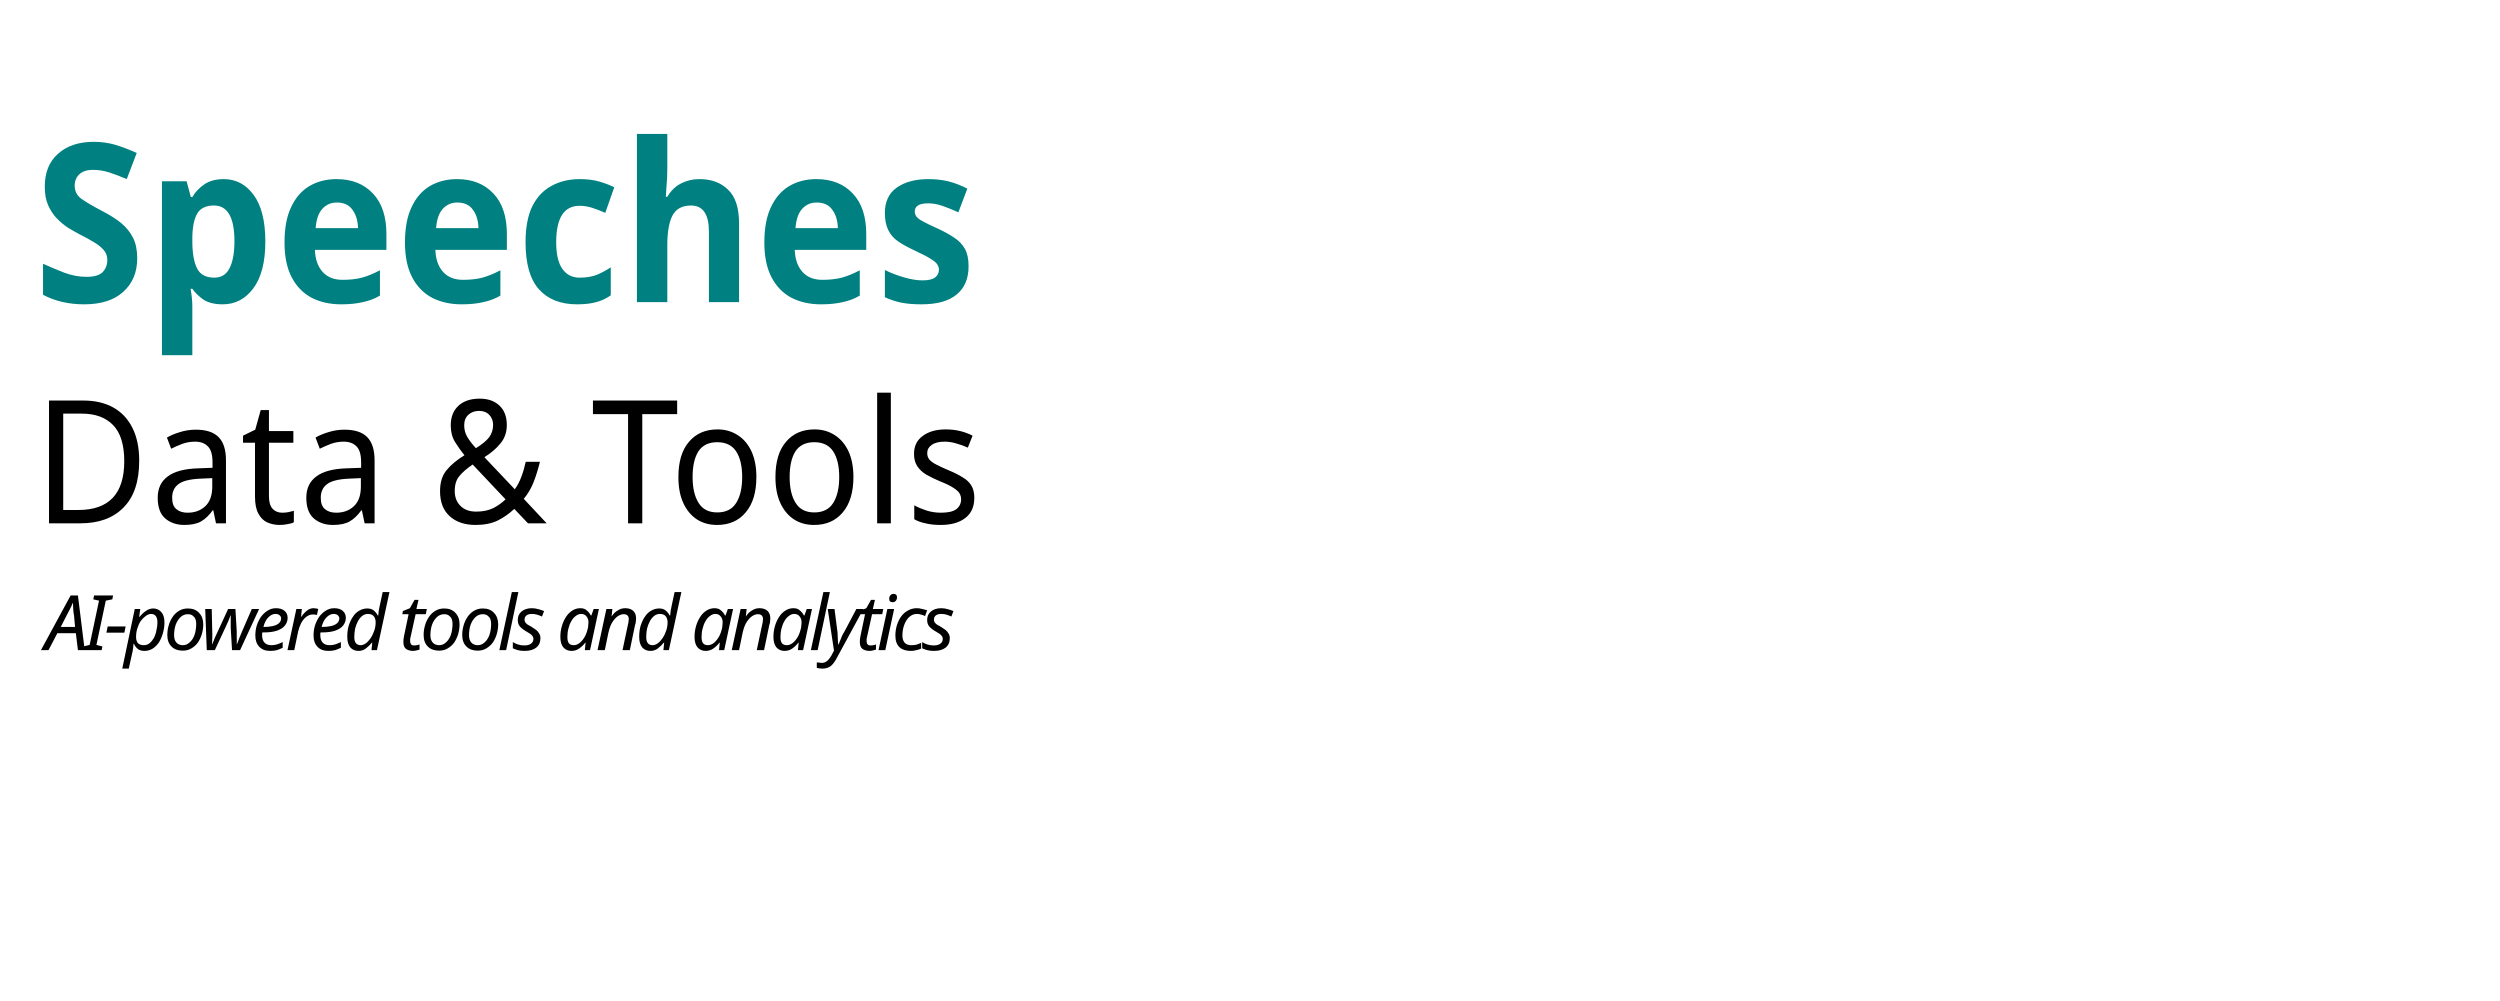
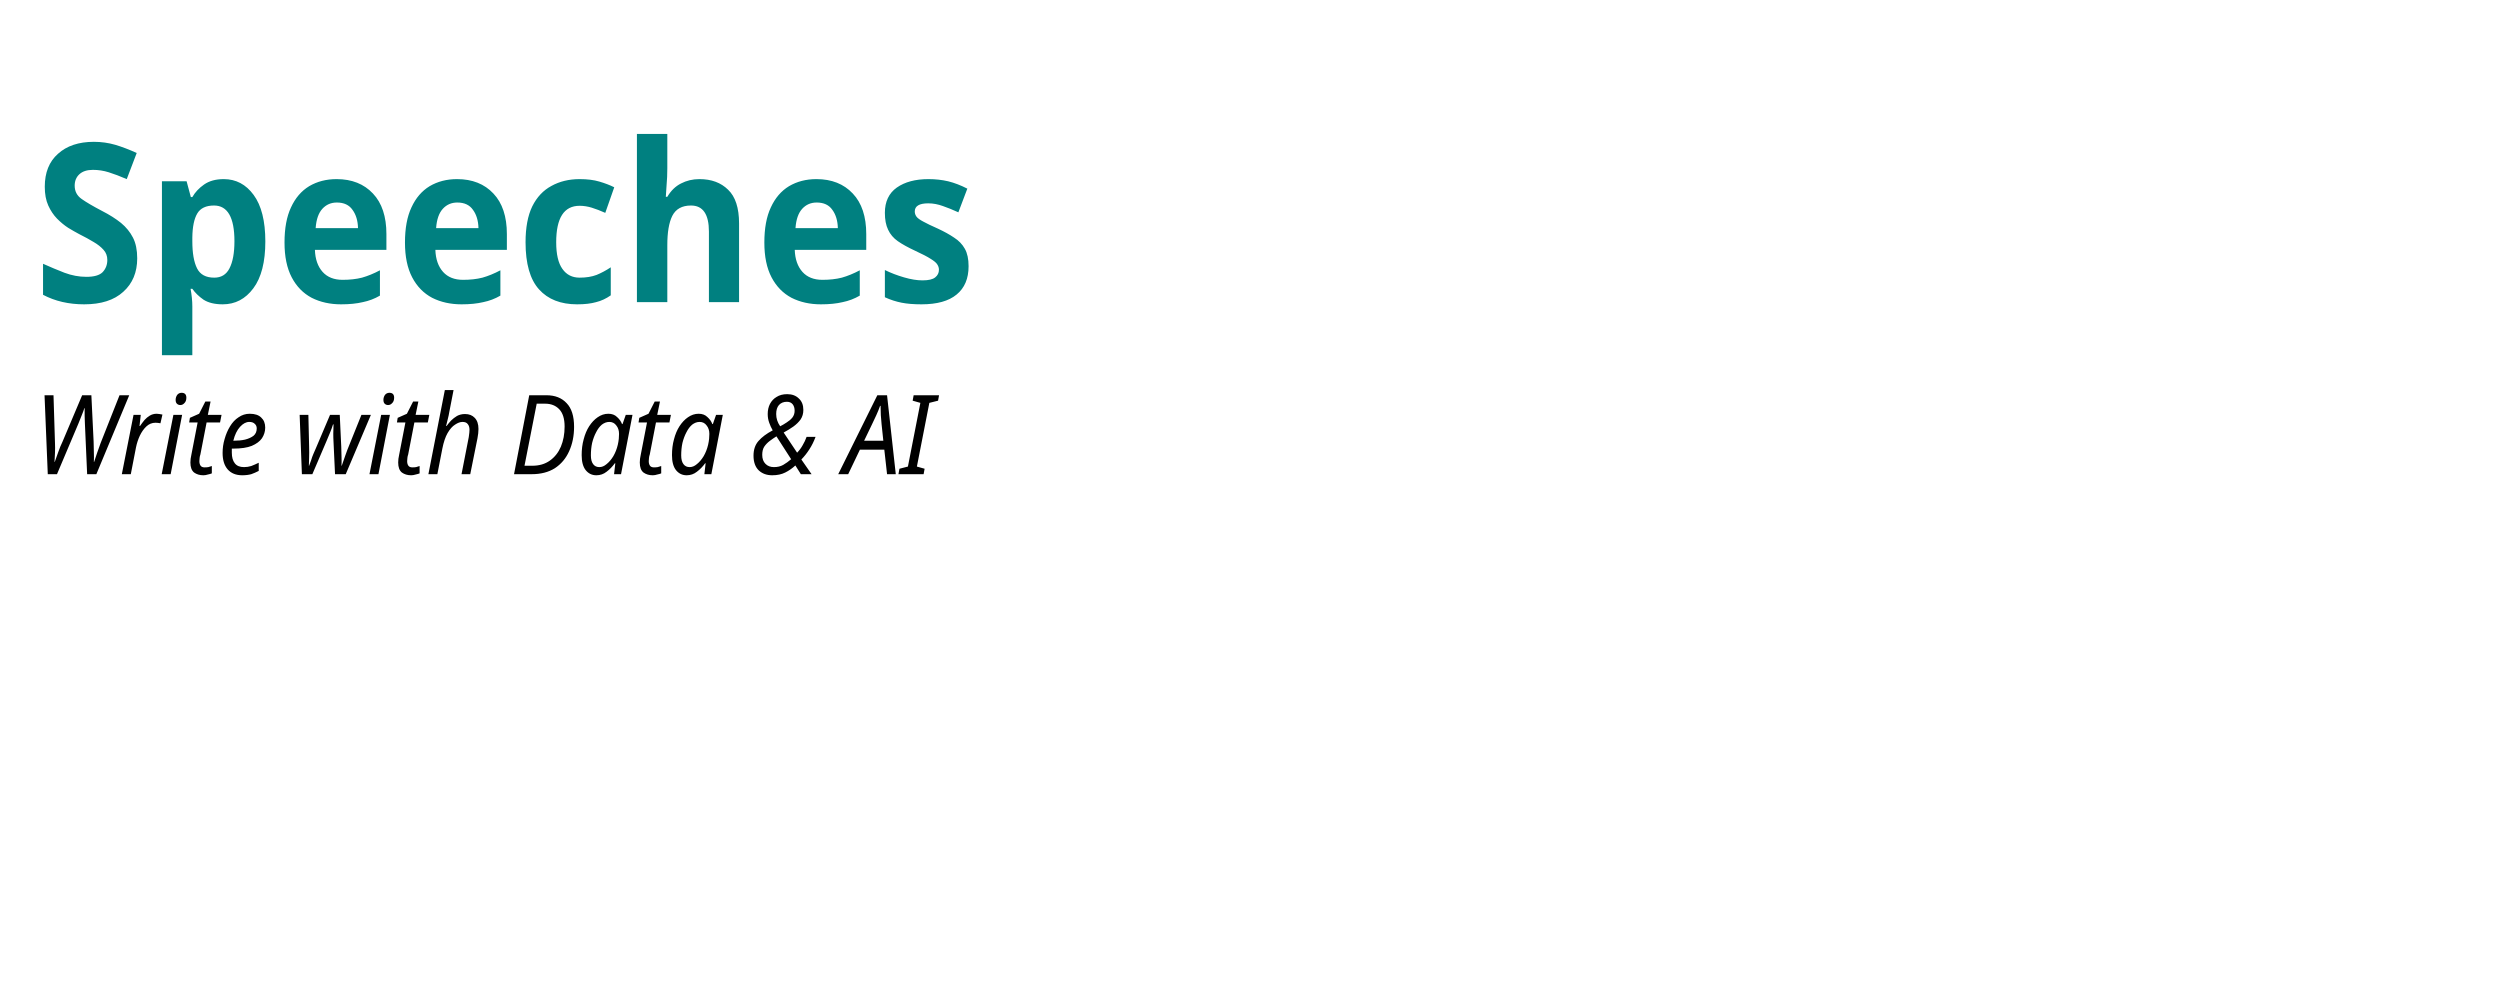
<svg xmlns="http://www.w3.org/2000/svg" width="150mm" height="60mm" viewBox="0 0 150 60" version="1.1" id="svg8">
  <defs id="defs2" />
  <g id="layer1">
-     <text xml:space="preserve" style="font-size:14.111px;line-height:0.9;font-family:'Permanent Marker';-inkscape-font-specification:'Permanent Marker, Normal';letter-spacing:0px;stroke-width:0.32" x="2.121" y="17.34" id="text835" transform="scale(0.956687,1.045274)">
-       <tspan style="font-style:normal;font-variant:normal;font-weight:bold;font-stretch:normal;font-size:12.7px;font-family:Ubuntu;-inkscape-font-specification:'Ubuntu Bold';letter-spacing:0.053px;fill:#008080;fill-opacity:1;stroke-width:0.32" x="2.121" y="17.34" id="tspan272">Speeches</tspan>
-       <tspan style="font-style:normal;font-variant:normal;font-weight:normal;font-stretch:normal;font-size:9.878px;font-family:Ubuntu;-inkscape-font-specification:Ubuntu;letter-spacing:0.106px;fill:#000000;stroke-width:0.32" x="2.121" y="30.04" id="tspan274">Data &amp; Tools</tspan>
-       <tspan x="2.121" y="42.74" style="font-style:normal;font-variant:normal;font-weight:bold;font-stretch:normal;font-size:9.878px;font-family:Ubuntu;-inkscape-font-specification:'Ubuntu Bold';letter-spacing:0px;word-spacing:0px;fill:#000000;stroke-width:0.32" id="tspan837" />
+     <text xml:space="preserve" style="font-size:14.111px;line-height:0.7;font-family:'Permanent Marker';-inkscape-font-specification:'Permanent Marker, Normal';letter-spacing:0px;stroke-width:0.32" x="2.121" y="17.34" id="text835" transform="scale(0.956687,1.045274)">
+       <tspan style="font-style:normal;font-variant:normal;font-weight:bold;font-stretch:normal;font-size:12.7px;font-family:Ubuntu;-inkscape-font-specification:'Ubuntu Bold';letter-spacing:0.053px;fill:#008080;fill-opacity:1;stroke-width:0.32" id="tspan1699" x="2.121" y="17.34">Speeches</tspan>
+       <tspan style="font-style:italic;font-variant:normal;font-weight:300;font-stretch:normal;font-size:6.35px;font-family:Ubuntu;-inkscape-font-specification:'Ubuntu Light Italic';letter-spacing:-0.026px;fill:#000000;stroke-width:0.32" id="tspan1703" x="2.121" y="27.218">Write with Data &amp; AI</tspan>
    </text>
    <text xml:space="preserve" style="font-size:7.187px;line-height:1.95;font-family:'Permanent Marker';-inkscape-font-specification:'Permanent Marker, Normal';stroke-width:0.284" x="2.425" y="48.677" id="text842" transform="scale(1.072302,0.9325736)">
      <tspan id="tspan840" x="2.425" y="48.677" style="font-style:italic;font-variant:normal;font-weight:300;font-stretch:normal;font-size:6.35px;font-family:Ubuntu;-inkscape-font-specification:'Ubuntu Light Italic';fill:#008080;stroke-width:0.284" />
    </text>
-     <text xml:space="preserve" style="font-style:italic;font-size:4.586px;line-height:1.1;font-family:Ubuntu;-inkscape-font-specification:'Ubuntu Italic';letter-spacing:-0.265px;fill:#008080;stroke-width:0.265" x="2.721" y="39.007" id="text583">
-       <tspan style="font-size:4.586px;fill:#000000;stroke-width:0.265" x="2.721" y="39.007" id="tspan585">AI-powered tools and analytics</tspan>
-     </text>
  </g>
</svg>
